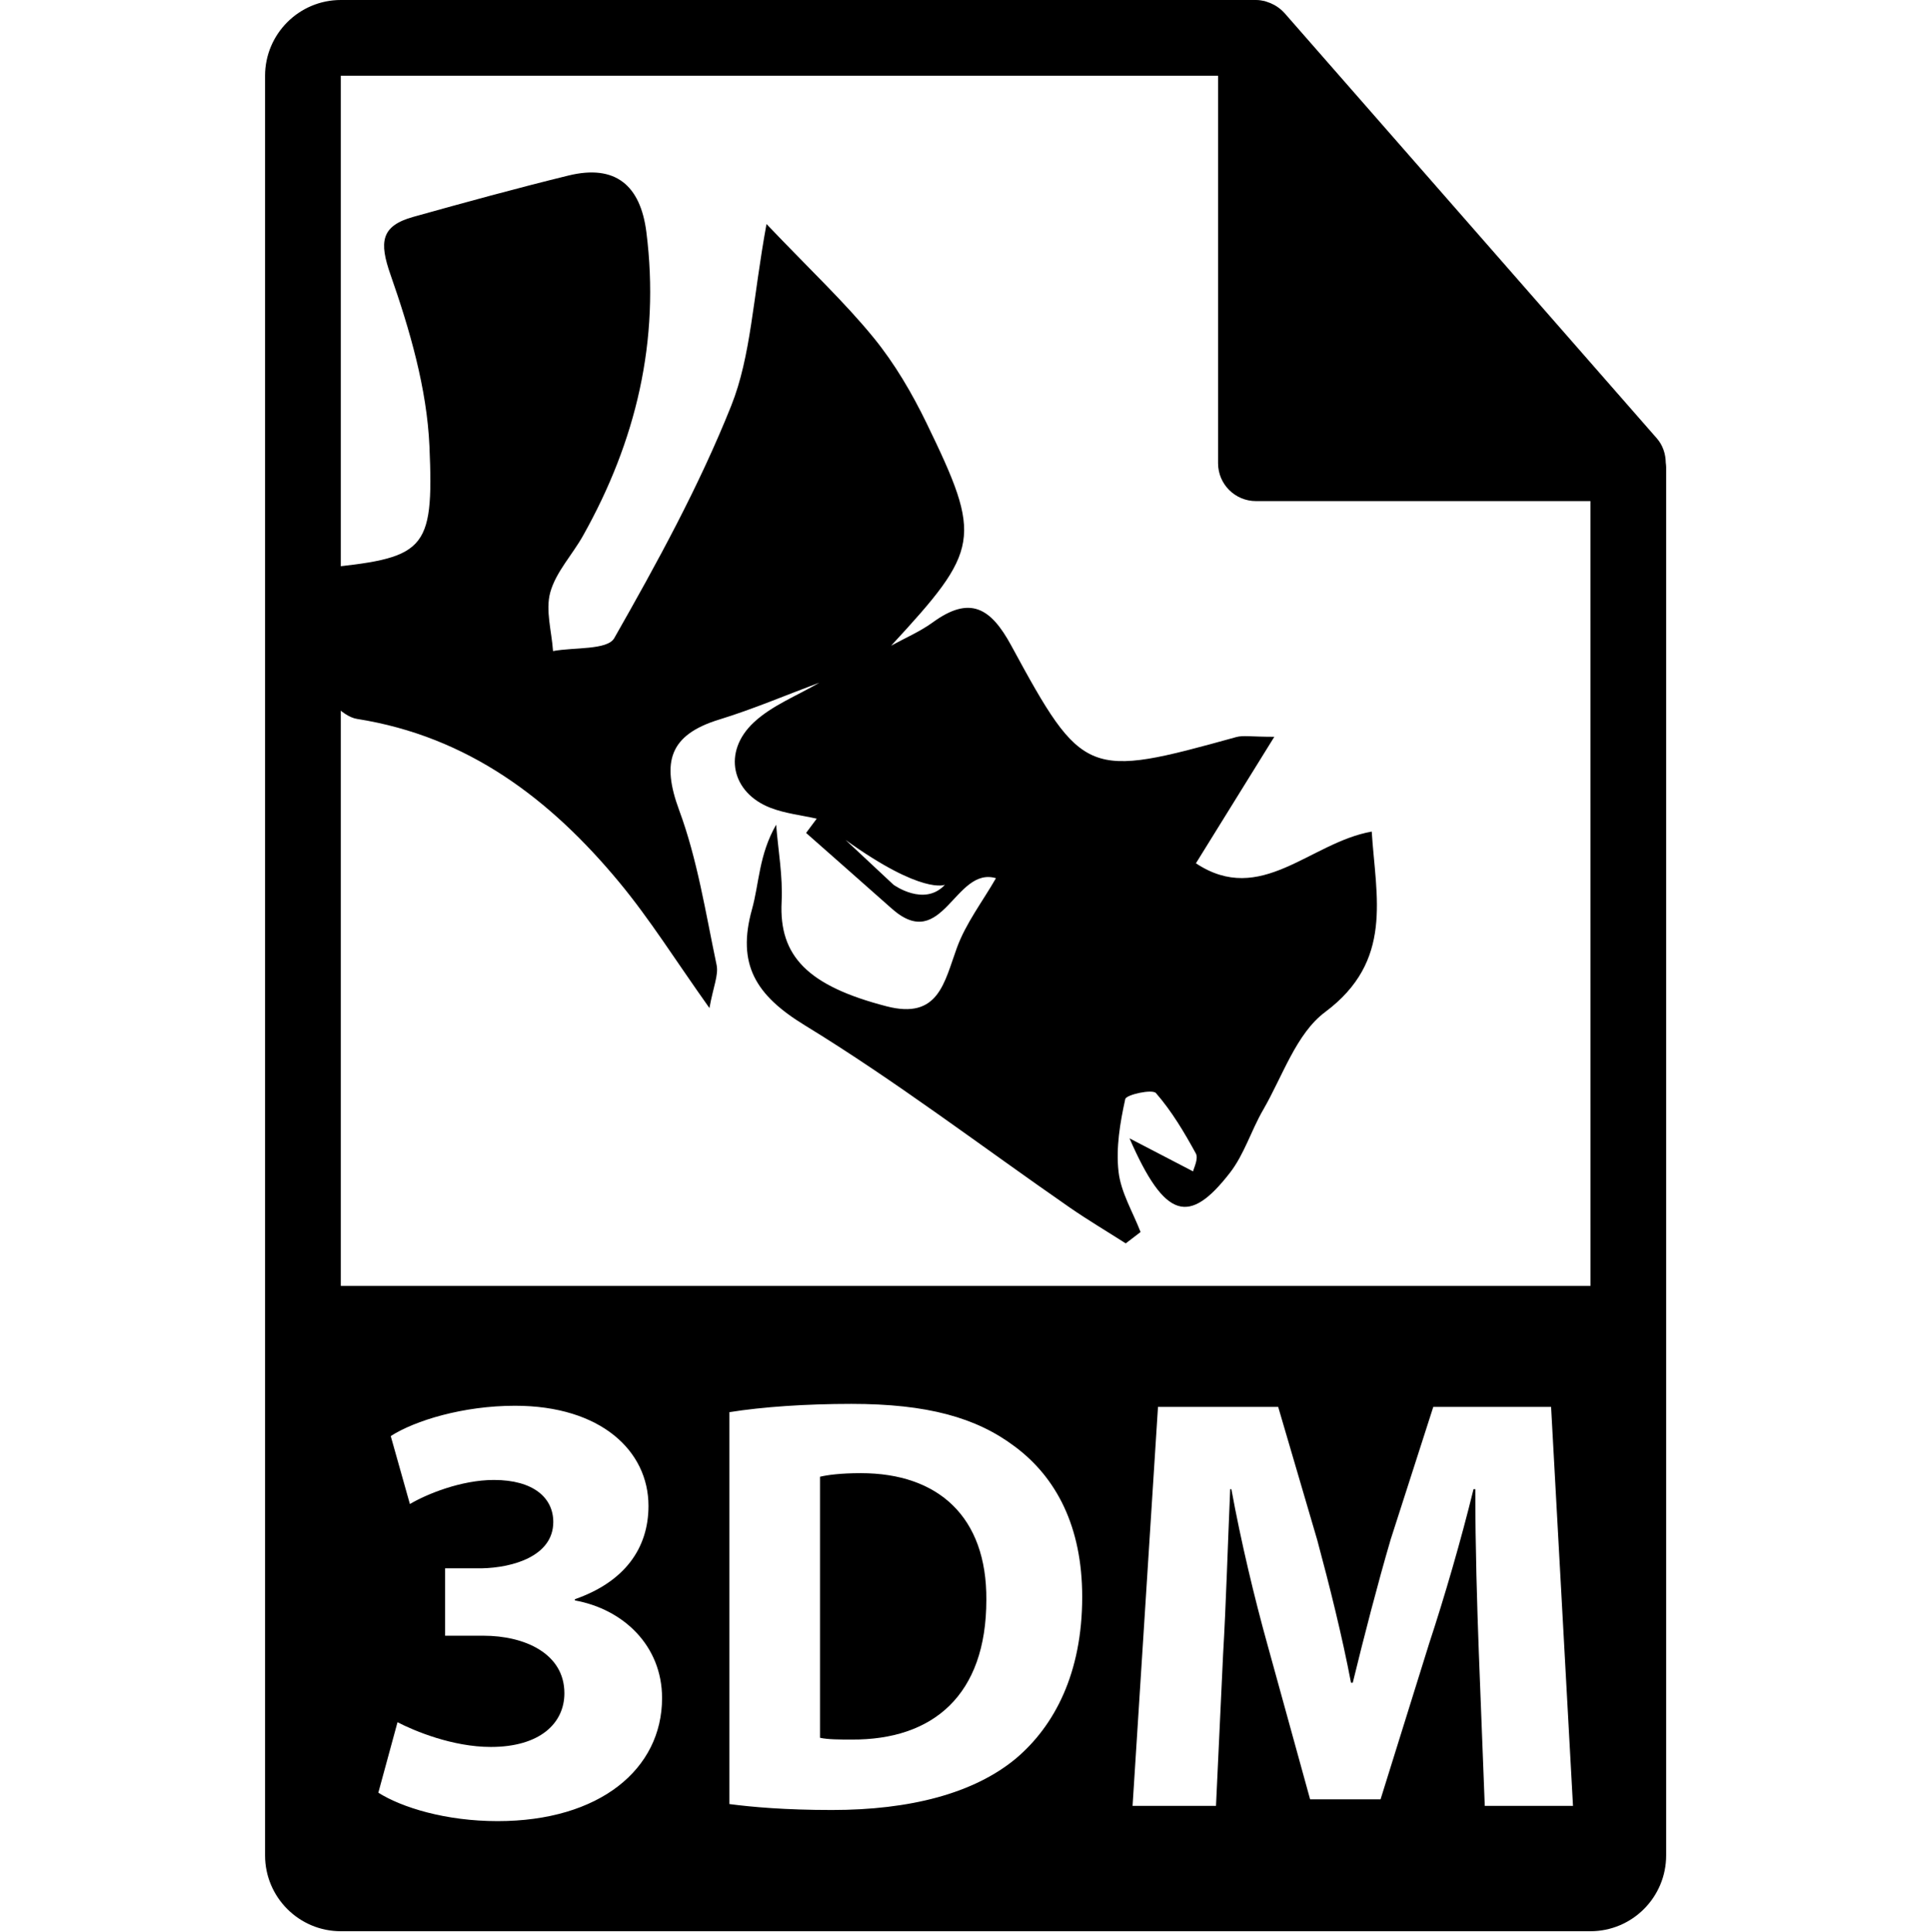
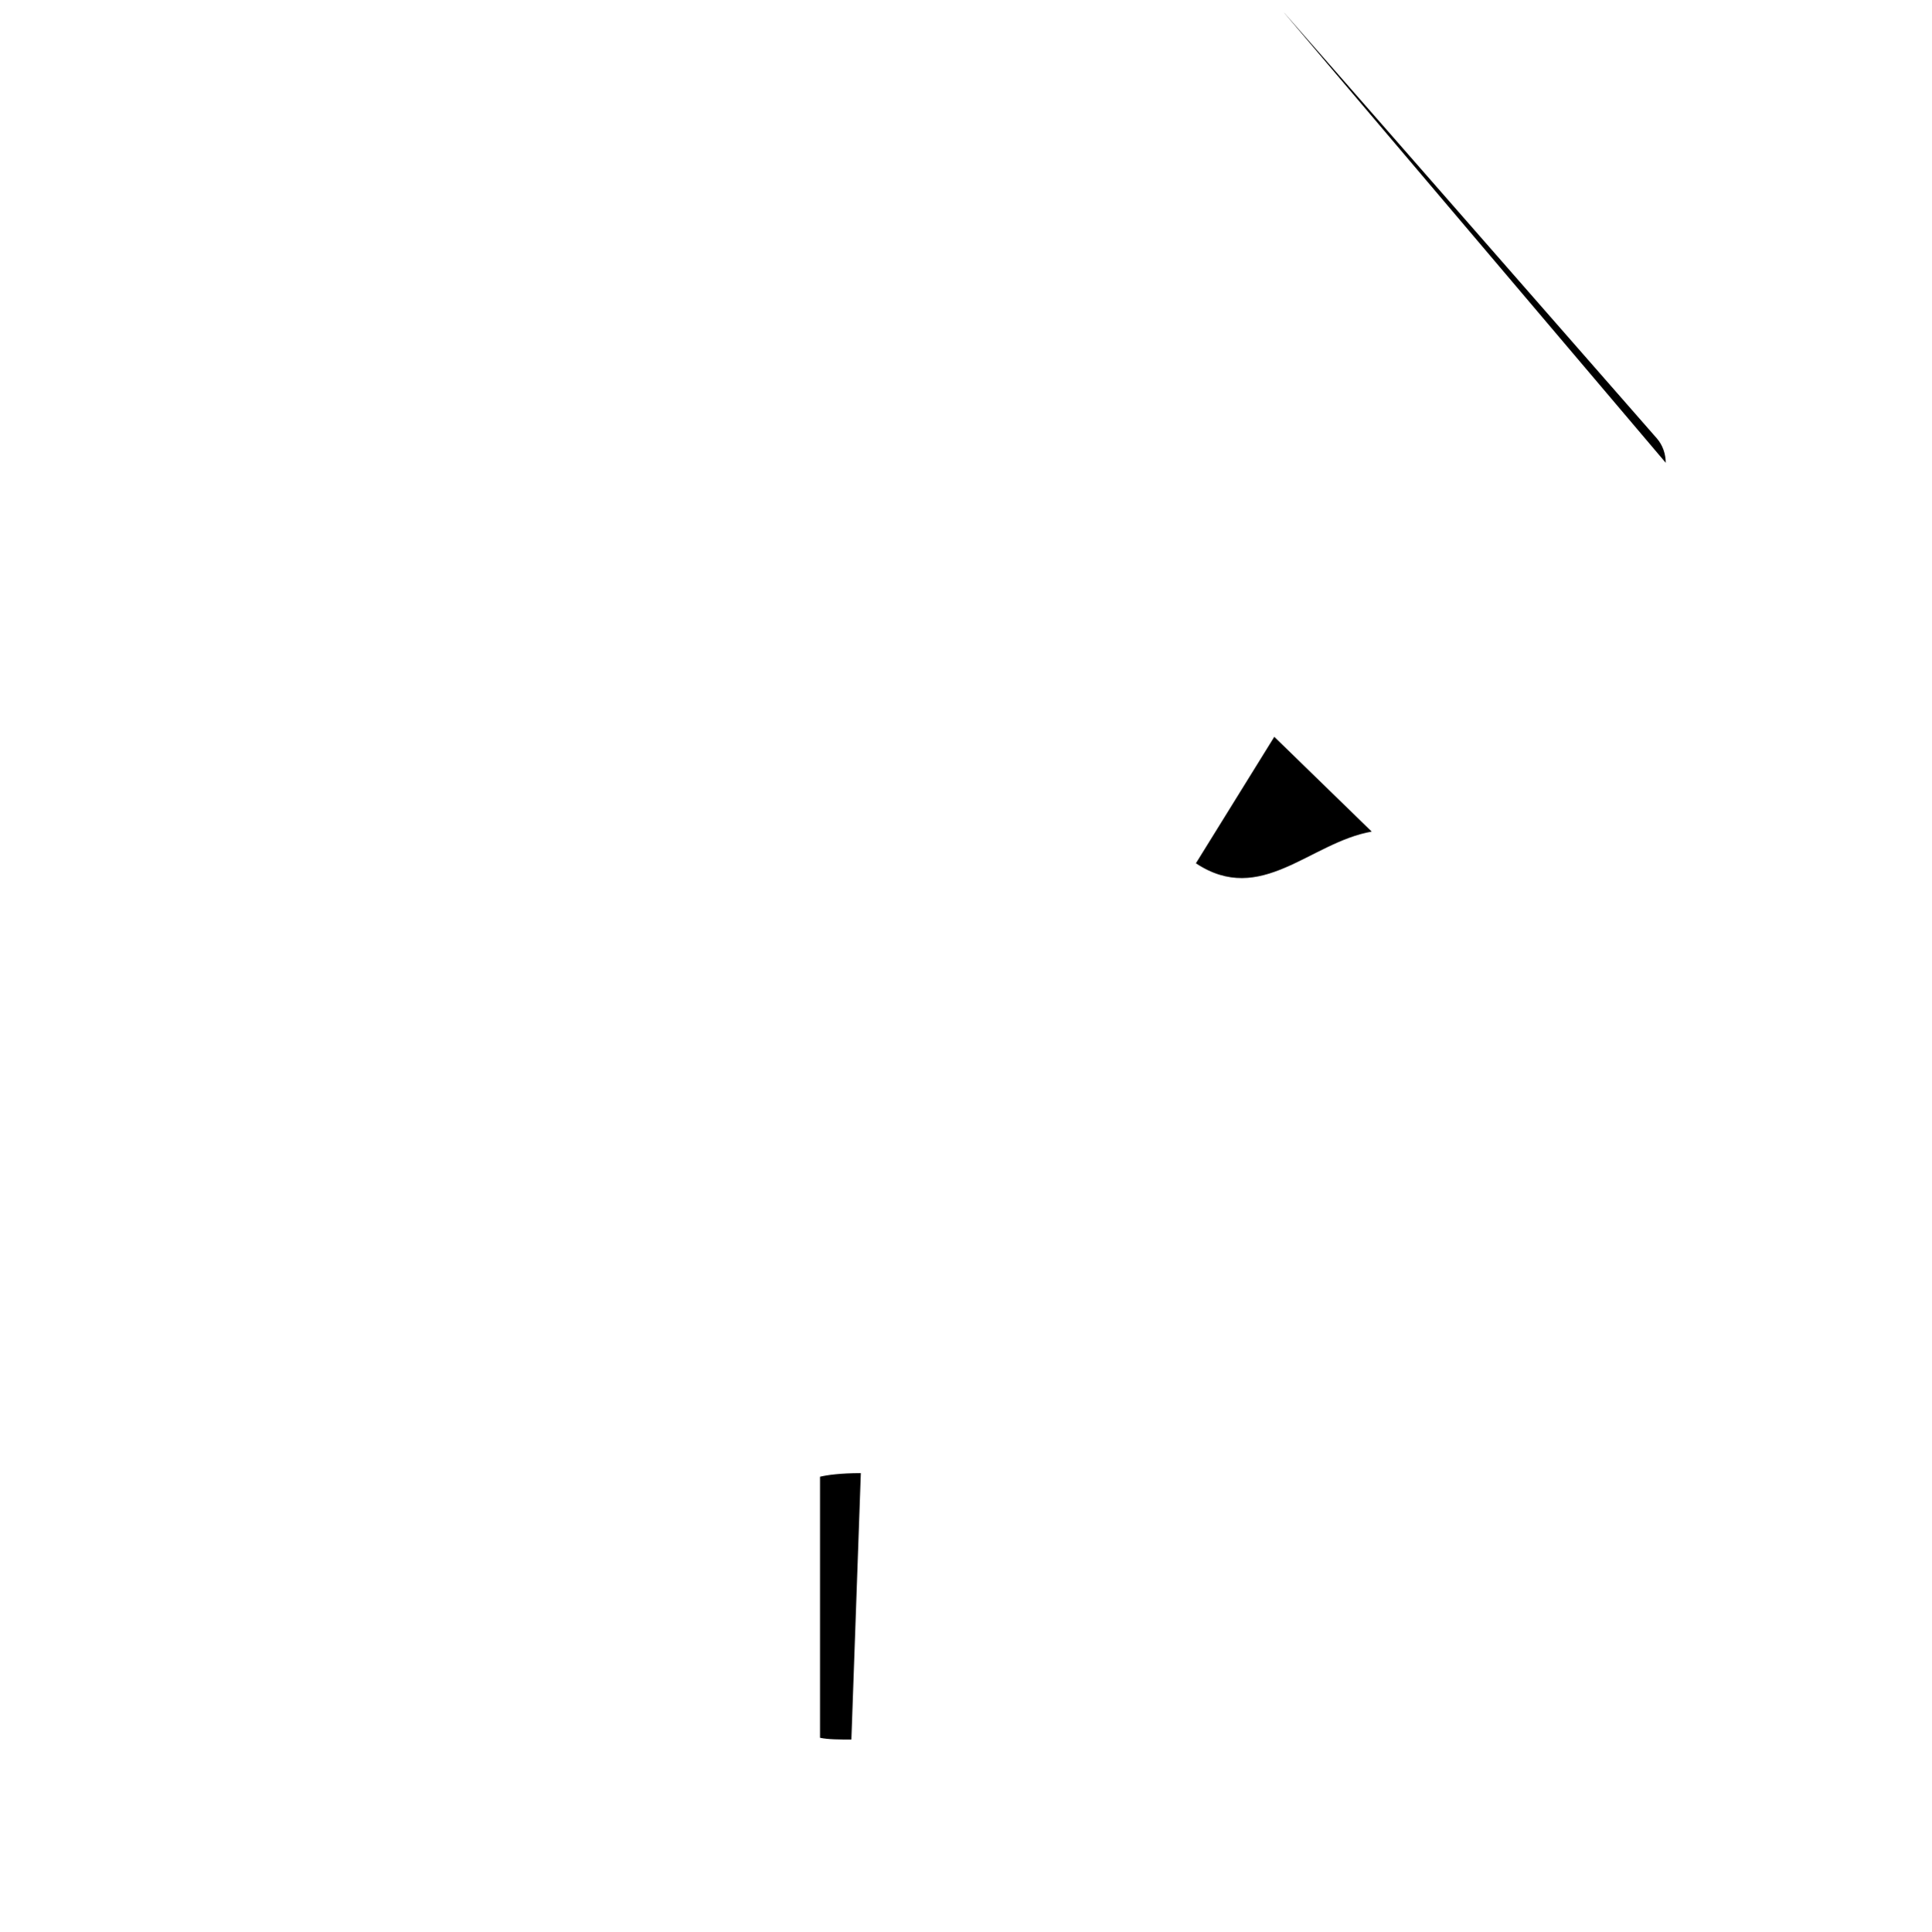
- <svg xmlns="http://www.w3.org/2000/svg" version="1.1" id="Capa_1" x="0px" y="0px" width="548.291px" height="548.291px" viewBox="0 0 548.291 548.291" style="enable-background:new 0 0 548.291 548.291;" xml:space="preserve">
+ <svg xmlns="http://www.w3.org/2000/svg" version="1.1" x="0px" y="0px" viewBox="0 0 548.291 548.291" style="enable-background:new 0 0 548.291 548.291;">
  <g>
    <g>
-       <path d="M244.396,418.242c-5.708,0-9.402,0.504-11.583,1.013v74.116c2.18,0.504,5.713,0.504,8.9,0.504    c23.184,0.169,38.321-12.603,38.321-39.663C280.198,430.678,266.42,418.242,244.396,418.242z" />
-       <path d="M472.929,131.39c-0.031-2.514-0.829-4.997-2.556-6.96L364.656,3.677c-0.021-0.031-0.053-0.044-0.084-0.075    c-0.63-0.704-1.354-1.284-2.132-1.796c-0.23-0.149-0.462-0.283-0.703-0.419c-0.683-0.365-1.387-0.667-2.121-0.888    c-0.2-0.058-0.377-0.139-0.577-0.191C358.231,0.118,357.411,0,356.572,0H96.757C84.904,0,75.255,9.649,75.255,21.502V526.79    c0,11.858,9.649,21.501,21.502,21.501h354.775c11.863,0,21.503-9.643,21.503-21.501V132.595    C473.036,132.191,472.971,131.795,472.929,131.39z M141.277,517.037c-14.74,0-27.199-3.87-33.867-8.074l5.447-20.012    c4.734,2.462,15.609,7.024,26.499,7.024c13.864,0,20.879-6.666,20.879-15.265c0-11.234-11.234-16.316-22.984-16.316h-10.882    V445.26h10.354c8.955-0.174,20.357-3.501,20.357-13.159c0-6.846-5.619-11.928-16.853-11.928c-9.294,0-19.121,4.031-23.856,6.836    l-5.438-19.298c6.843-4.389,20.522-8.604,35.274-8.604c24.385,0,37.901,12.813,37.901,28.426c0,12.109-6.838,21.591-20.883,26.493    v0.352c13.691,2.456,24.741,12.814,24.741,27.728C187.955,502.286,170.227,517.037,141.277,517.037z M288.439,499.246    c-11.933,9.927-30.087,14.63-52.271,14.63c-13.283,0-22.696-0.85-29.082-1.685V400.925c9.417-1.508,21.686-2.348,34.622-2.348    c21.513,0,35.47,3.864,46.39,12.095c11.764,8.746,19.149,22.693,19.149,42.688C307.253,475.046,299.364,490.007,288.439,499.246z     M421.539,512.695l-1.681-43.355c-0.504-13.611-1.008-30.089-1.008-46.562h-0.503c-3.534,14.452-8.237,30.588-12.61,43.863    l-13.785,44.206h-19.999l-12.096-43.858c-3.701-13.281-7.555-29.418-10.258-44.211h-0.335    c-0.673,15.297-1.177,32.776-2.016,46.898l-2.016,43.023h-23.686l7.217-113.272h34.123l11.091,37.807    c3.527,13.104,7.056,27.229,9.586,40.511h0.498c3.197-13.108,7.062-28.069,10.757-40.668l12.104-37.649h33.445l6.22,113.272    h-25.05V512.695z M96.757,365.081V21.502H345.82v110.011c0,5.935,4.81,10.751,10.752,10.751h94.961l0.011,222.816H96.757z" />
+       <path d="M244.396,418.242c-5.708,0-9.402,0.504-11.583,1.013v74.116c2.18,0.504,5.713,0.504,8.9,0.504,c23.184,0.169,38.321-12.603,38.321-39.663C280.198,430.678,266.42,418.242,244.396,418.242z" />
+       <path d="M472.929,131.39c-0.031-2.514-0.829-4.997-2.556-6.96L364.656,3.677c-0.021-0.031-0.053-0.044-0.084-0.075,c-0.63-0.704-1.354-1.284-2.132-1.796c-0.23-0.149-0.462-0.283-0.703-0.419c-0.683-0.365-1.387-0.667-2.121-0.888,c-0.2-0.058-0.377-0.139-0.577-0.191C358.231,0.118,357.411,0,356.572,0H96.757C84.904,0,75.255,9.649,75.255,21.502V526.79,c0,11.858,9.649,21.501,21.502,21.501h354.775c11.863,0,21.503-9.643,21.503-21.501V132.595,C473.036,132.191,472.971,131.795,472.929,131.39z M141.277,517.037c-14.74,0-27.199-3.87-33.867-8.074l5.447-20.012,c4.734,2.462,15.609,7.024,26.499,7.024c13.864,0,20.879-6.666,20.879-15.265c0-11.234-11.234-16.316-22.984-16.316h-10.882,V445.26h10.354c8.955-0.174,20.357-3.501,20.357-13.159c0-6.846-5.619-11.928-16.853-11.928c-9.294,0-19.121,4.031-23.856,6.836,l-5.438-19.298c6.843-4.389,20.522-8.604,35.274-8.604c24.385,0,37.901,12.813,37.901,28.426c0,12.109-6.838,21.591-20.883,26.493,v0.352c13.691,2.456,24.741,12.814,24.741,27.728C187.955,502.286,170.227,517.037,141.277,517.037z M288.439,499.246,c-11.933,9.927-30.087,14.63-52.271,14.63c-13.283,0-22.696-0.85-29.082-1.685V400.925c9.417-1.508,21.686-2.348,34.622-2.348,c21.513,0,35.47,3.864,46.39,12.095c11.764,8.746,19.149,22.693,19.149,42.688C307.253,475.046,299.364,490.007,288.439,499.246z,M421.539,512.695l-1.681-43.355c-0.504-13.611-1.008-30.089-1.008-46.562h-0.503c-3.534,14.452-8.237,30.588-12.61,43.863,l-13.785,44.206h-19.999l-12.096-43.858c-3.701-13.281-7.555-29.418-10.258-44.211h-0.335,c-0.673,15.297-1.177,32.776-2.016,46.898l-2.016,43.023h-23.686l7.217-113.272h34.123l11.091,37.807,c3.527,13.104,7.056,27.229,9.586,40.511h0.498c3.197-13.108,7.062-28.069,10.757-40.668l12.104-37.649h33.445l6.22,113.272,h-25.05V512.695z M96.757,365.081V21.502H345.82v110.011c0,5.935,4.81,10.751,10.752,10.751h94.961l0.011,222.816H96.757z" />
    </g>
    <g>
-       <path d="M389.443,236.092c-17.586,3.128-31.464,21.25-49.912,9.006c7.611-12.29,14.132-22.809,22.258-35.914    c-6.646,0-8.86-0.462-10.803,0.076c-42.247,11.711-43.559,11.507-63.869-25.958c-5.858-10.812-11.764-14.261-22.297-6.606    c-3.63,2.637-7.866,4.441-11.817,6.617c25.248-27.333,25.93-30.436,10.119-63.048c-4.158-8.58-9.097-17.04-15.1-24.394    c-8.231-10.084-17.819-19.061-30.405-32.263c-3.908,21.291-4.386,37.467-10.019,51.588c-9.108,22.812-21.04,44.594-33.216,65.994    c-1.94,3.406-11.392,2.543-17.373,3.656c-0.38-5.59-2.189-11.569-0.785-16.669c1.596-5.759,6.236-10.633,9.278-16.043    c15.084-26.848,21.922-55.439,18.003-86.274c-1.683-13.229-8.775-19.302-22.122-16.023c-14.756,3.617-29.415,7.648-44.05,11.735    c-9.215,2.569-9.709,7.149-6.468,16.41c5.483,15.68,10.337,32.328,11.059,48.757c1.304,30.221-1.276,31.688-31.591,34.68    c0,10.478-1.021,21.284,0.494,31.712c0.619,4.218,6.375,10.32,10.509,10.968c31.58,4.99,54.919,22.788,74.492,46.408    c8.683,10.47,15.937,22.123,25.588,35.688c1.084-6.064,2.632-9.376,2.031-12.237c-3.113-14.761-5.436-29.903-10.632-43.947    c-5.059-13.681-2.754-21.39,11.367-25.723c9.638-2.96,18.972-6.945,28.436-10.47c-6.257,3.682-13.394,6.422-18.587,11.259    c-8.993,8.38-6.36,20.045,4.79,24.302c4.138,1.58,8.688,2.071,13.052,3.05c-1.013,1.349-2.005,2.698-3.016,4.047    c8.122,7.171,16.25,14.321,24.35,21.507c14.465,12.829,17.845-12.1,29.557-8.656c-3.769,6.564-8.535,12.761-11.091,19.761    c-3.597,9.855-5.187,20.449-19.987,16.607c-22.297-5.78-30.571-14.2-29.777-29.68c0.365-7.247-0.984-14.578-1.554-21.867    c-4.914,8.562-4.79,16.589-6.856,24c-4.375,15.675,1.097,24.449,14.988,32.943c25.927,15.852,50.204,34.394,75.223,51.738    c5.166,3.568,10.595,6.791,15.896,10.178c1.402-1.065,2.805-2.147,4.21-3.223c-2.188-5.695-5.589-11.25-6.251-17.124    c-0.771-6.761,0.426-13.901,1.906-20.625c0.272-1.249,7.685-2.898,8.724-1.69c4.461,5.123,8.021,11.114,11.312,17.124    c0.815,1.496-0.618,4.22-0.781,5.098c-4.935-2.568-9.733-5.056-18.047-9.381c10.121,23.149,16.977,24.635,28.51,9.773    c4.062-5.233,6.041-12.021,9.416-17.842c5.544-9.549,9.386-21.645,17.602-27.781C395.668,272.817,390.645,254.828,389.443,236.092    z M253.675,251.187l-13.625-12.729c21.876,15.703,28.236,12.729,28.236,12.729C262.399,257.552,253.675,251.187,253.675,251.187z" />
+       <path d="M389.443,236.092c-17.586,3.128-31.464,21.25-49.912,9.006c7.611-12.29,14.132-22.809,22.258-35.914,c-6.646,0-8.86-0.462-10.803,0.076c-42.247,11.711-43.559,11.507-63.869-25.958c-5.858-10.812-11.764-14.261-22.297-6.606,c-3.63,2.637-7.866,4.441-11.817,6.617c25.248-27.333,25.93-30.436,10.119-63.048c-4.158-8.58-9.097-17.04-15.1-24.394,c-8.231-10.084-17.819-19.061-30.405-32.263c-3.908,21.291-4.386,37.467-10.019,51.588c-9.108,22.812-21.04,44.594-33.216,65.994,c-1.94,3.406-11.392,2.543-17.373,3.656c-0.38-5.59-2.189-11.569-0.785-16.669c1.596-5.759,6.236-10.633,9.278-16.043,c15.084-26.848,21.922-55.439,18.003-86.274c-1.683-13.229-8.775-19.302-22.122-16.023c-14.756,3.617-29.415,7.648-44.05,11.735,c-9.215,2.569-9.709,7.149-6.468,16.41c5.483,15.68,10.337,32.328,11.059,48.757c1.304,30.221-1.276,31.688-31.591,34.68,c0,10.478-1.021,21.284,0.494,31.712c0.619,4.218,6.375,10.32,10.509,10.968c31.58,4.99,54.919,22.788,74.492,46.408,c8.683,10.47,15.937,22.123,25.588,35.688c1.084-6.064,2.632-9.376,2.031-12.237c-3.113-14.761-5.436-29.903-10.632-43.947,c-5.059-13.681-2.754-21.39,11.367-25.723c9.638-2.96,18.972-6.945,28.436-10.47c-6.257,3.682-13.394,6.422-18.587,11.259,c-8.993,8.38-6.36,20.045,4.79,24.302c4.138,1.58,8.688,2.071,13.052,3.05c-1.013,1.349-2.005,2.698-3.016,4.047,c8.122,7.171,16.25,14.321,24.35,21.507c14.465,12.829,17.845-12.1,29.557-8.656c-3.769,6.564-8.535,12.761-11.091,19.761,c-3.597,9.855-5.187,20.449-19.987,16.607c-22.297-5.78-30.571-14.2-29.777-29.68c0.365-7.247-0.984-14.578-1.554-21.867,c-4.914,8.562-4.79,16.589-6.856,24c-4.375,15.675,1.097,24.449,14.988,32.943c25.927,15.852,50.204,34.394,75.223,51.738,c5.166,3.568,10.595,6.791,15.896,10.178c1.402-1.065,2.805-2.147,4.21-3.223c-2.188-5.695-5.589-11.25-6.251-17.124,c-0.771-6.761,0.426-13.901,1.906-20.625c0.272-1.249,7.685-2.898,8.724-1.69c4.461,5.123,8.021,11.114,11.312,17.124,c0.815,1.496-0.618,4.22-0.781,5.098c-4.935-2.568-9.733-5.056-18.047-9.381c10.121,23.149,16.977,24.635,28.51,9.773,c4.062-5.233,6.041-12.021,9.416-17.842c5.544-9.549,9.386-21.645,17.602-27.781C395.668,272.817,390.645,254.828,389.443,236.092,z M253.675,251.187l-13.625-12.729c21.876,15.703,28.236,12.729,28.236,12.729C262.399,257.552,253.675,251.187,253.675,251.187z" />
    </g>
  </g>
</svg>
